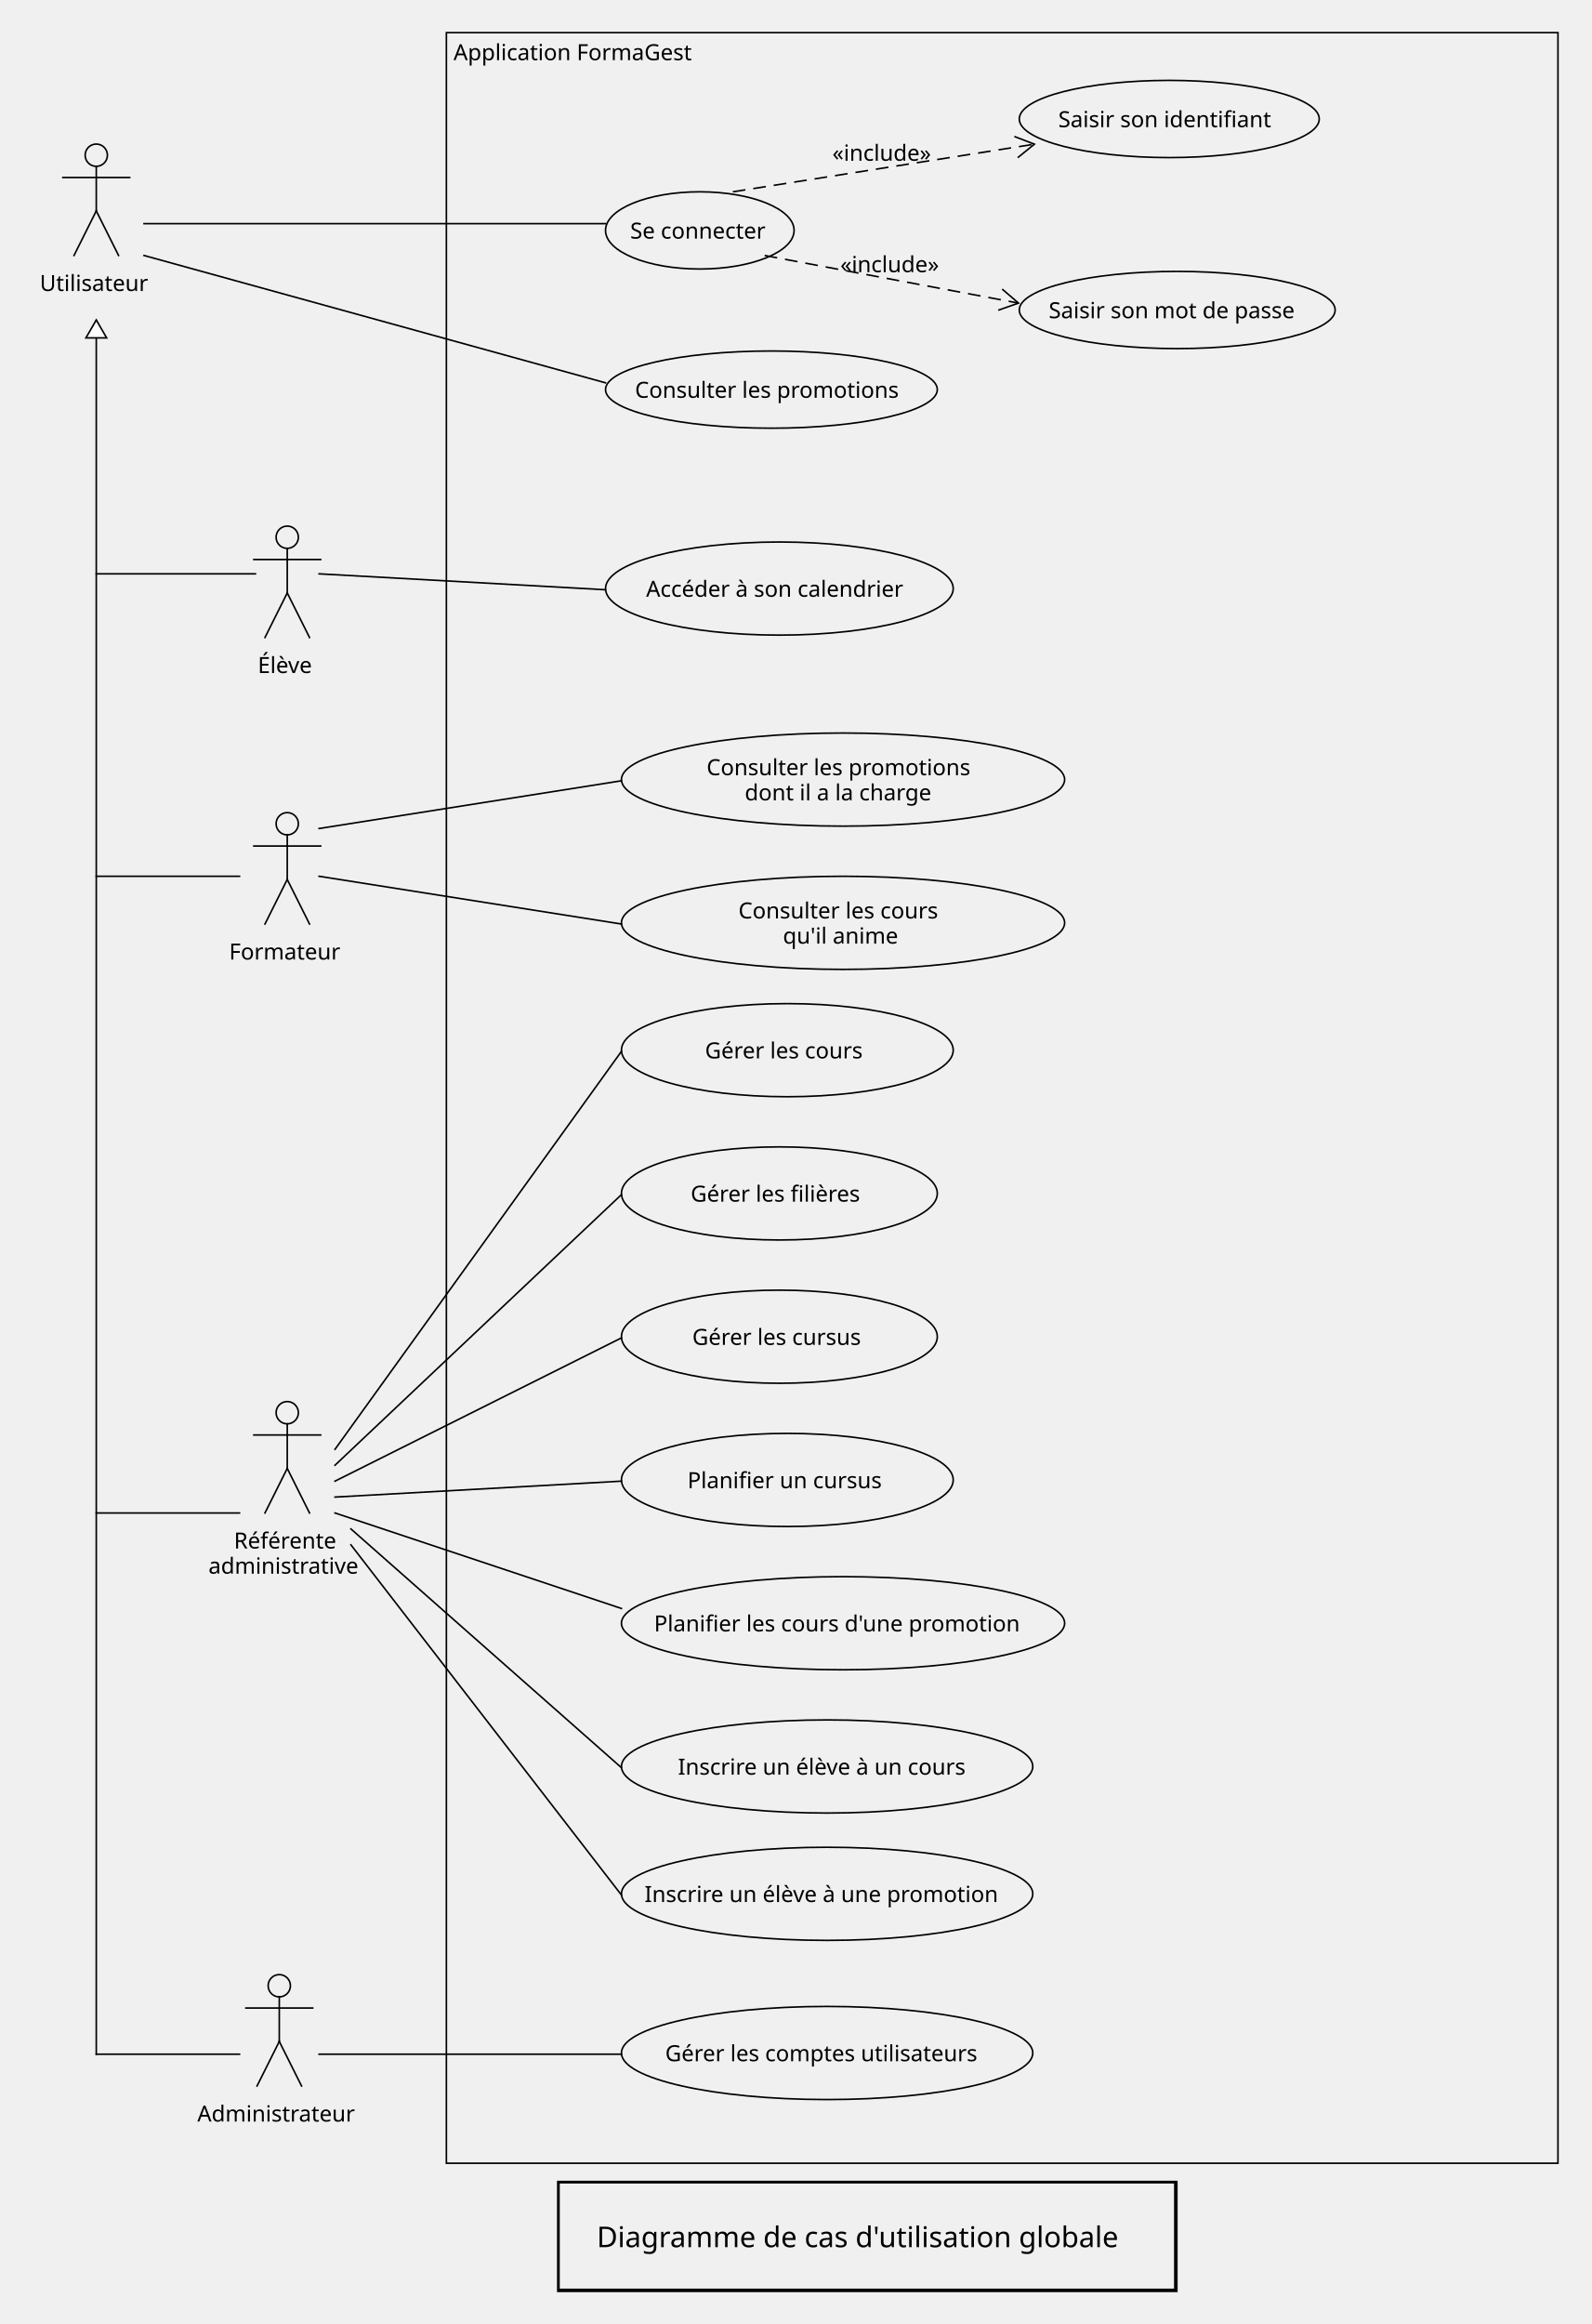
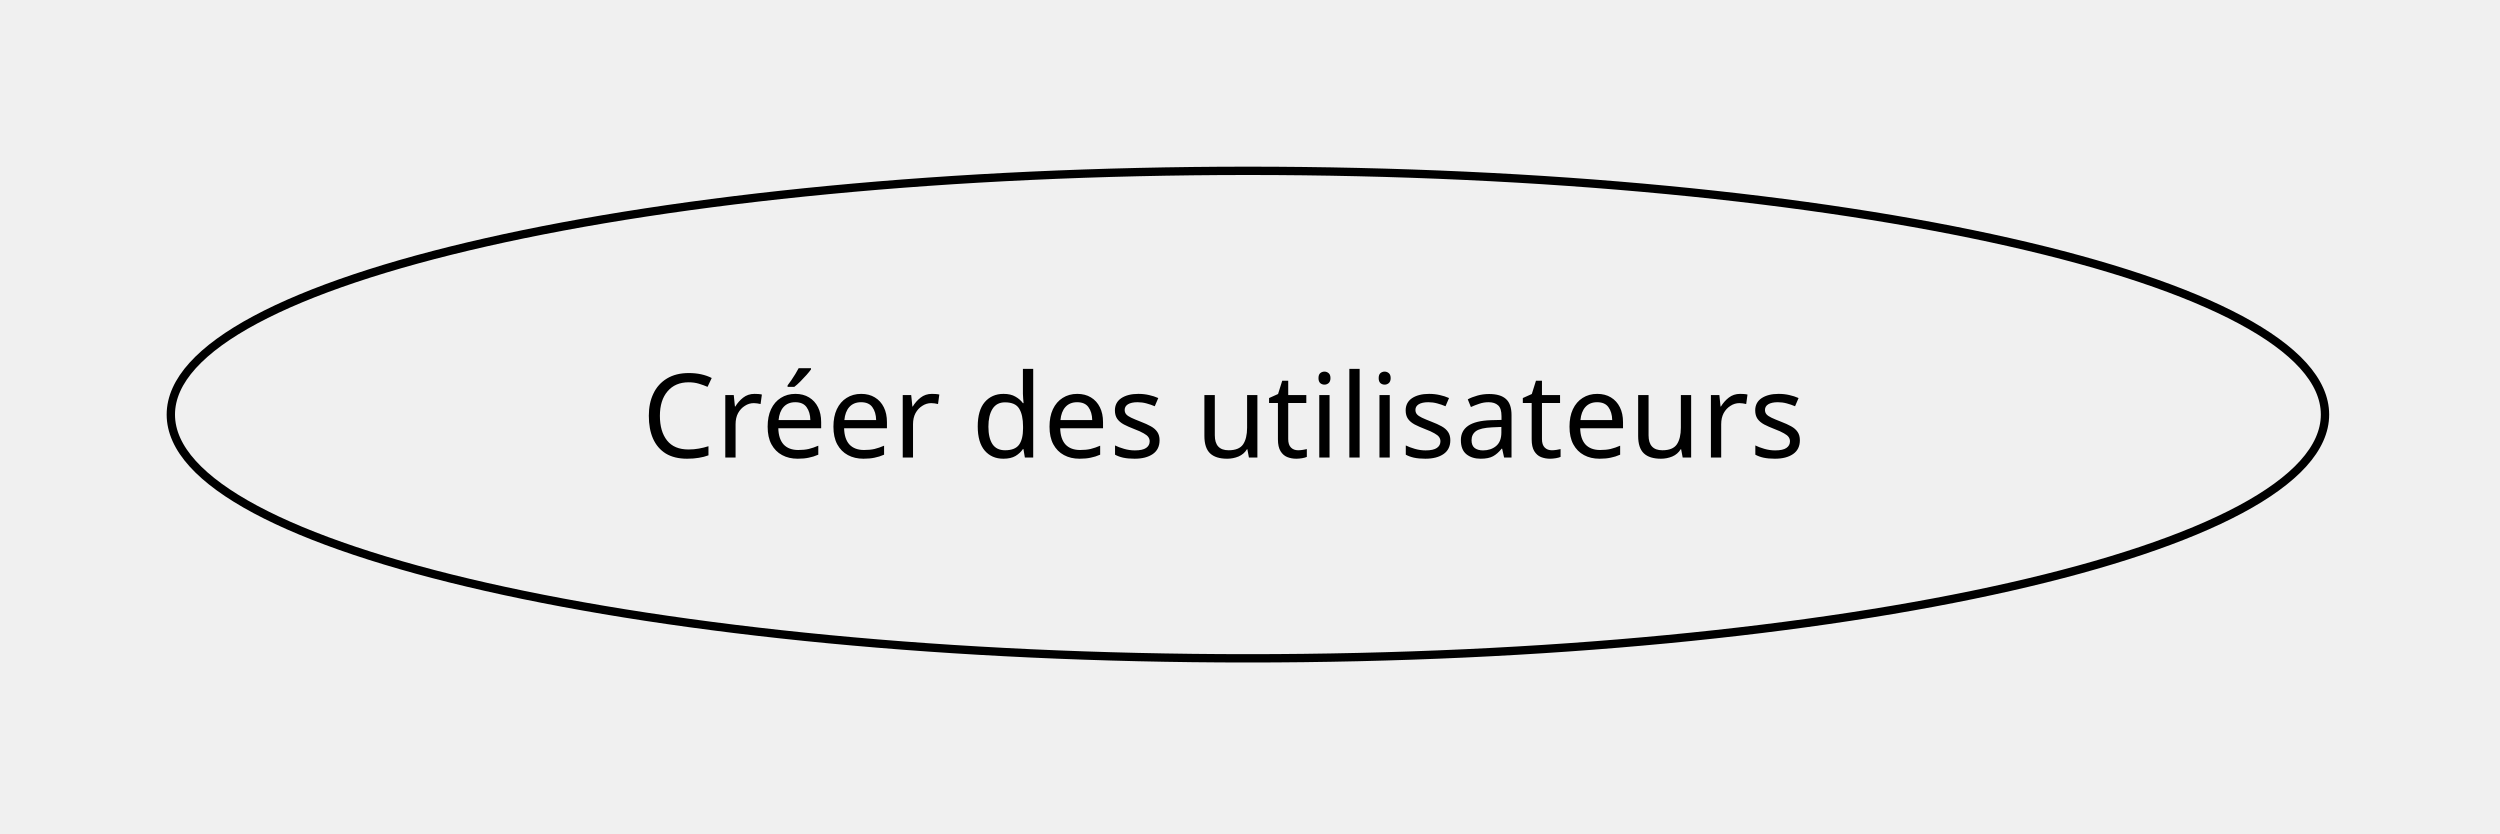
- <svg xmlns="http://www.w3.org/2000/svg" fill-opacity="1" color-rendering="auto" color-interpolation="auto" text-rendering="auto" stroke="black" stroke-linecap="square" width="1000" stroke-miterlimit="10" shape-rendering="auto" stroke-opacity="1" fill="black" stroke-dasharray="none" font-weight="normal" stroke-width="1" viewBox="810 180 1000 1460" height="1460" font-family="'Dialog'" font-style="normal" stroke-linejoin="miter" font-size="12px" stroke-dashoffset="0" image-rendering="auto">
+ <svg xmlns="http://www.w3.org/2000/svg" fill-opacity="1" color-rendering="auto" color-interpolation="auto" text-rendering="auto" stroke="black" stroke-linecap="square" width="300" stroke-miterlimit="10" shape-rendering="auto" stroke-opacity="1" fill="black" stroke-dasharray="none" font-weight="normal" stroke-width="1" viewBox="1180 1420 300 100" height="100" font-family="'Dialog'" font-style="normal" stroke-linejoin="miter" font-size="12px" stroke-dashoffset="0" image-rendering="auto">
  <defs id="genericDefs" />
  <g>
    <defs id="defs1">
      <clipPath clipPathUnits="userSpaceOnUse" id="clipPath1">
        <path d="M0 0 L2147483647 0 L2147483647 2147483647 L0 2147483647 L0 0 Z" />
      </clipPath>
      <clipPath clipPathUnits="userSpaceOnUse" id="clipPath2">
-         <path d="M0 0 L0 70 L390 70 L390 0 Z" />
-       </clipPath>
-       <clipPath clipPathUnits="userSpaceOnUse" id="clipPath3">
-         <path d="M0 0 L0 60 L280 60 L280 0 Z" />
-       </clipPath>
-       <clipPath clipPathUnits="userSpaceOnUse" id="clipPath4">
        <path d="M0 0 L0 60 L260 60 L260 0 Z" />
      </clipPath>
-       <clipPath clipPathUnits="userSpaceOnUse" id="clipPath5">
-         <path d="M0 0 L0 60 L200 60 L200 0 Z" />
-       </clipPath>
-       <clipPath clipPathUnits="userSpaceOnUse" id="clipPath6">
-         <path d="M0 0 L0 1340 L700 1340 L700 0 Z" />
-       </clipPath>
-       <clipPath clipPathUnits="userSpaceOnUse" id="clipPath7">
-         <path d="M0 0 L0 50 L210 50 L210 0 Z" />
-       </clipPath>
-       <clipPath clipPathUnits="userSpaceOnUse" id="clipPath8">
-         <path d="M0 0 L0 120 L120 120 L120 0 Z" />
-       </clipPath>
-       <clipPath clipPathUnits="userSpaceOnUse" id="clipPath9">
-         <path d="M0 0 L0 110 L130 110 L130 0 Z" />
-       </clipPath>
-       <clipPath clipPathUnits="userSpaceOnUse" id="clipPath10">
-         <path d="M0 0 L0 110 L60 110 L60 0 Z" />
-       </clipPath>
-       <clipPath clipPathUnits="userSpaceOnUse" id="clipPath11">
-         <path d="M0 0 L0 110 L100 110 L100 0 Z" />
-       </clipPath>
-       <clipPath clipPathUnits="userSpaceOnUse" id="clipPath12">
-         <path d="M0 0 L0 110 L80 110 L80 0 Z" />
-       </clipPath>
-       <clipPath clipPathUnits="userSpaceOnUse" id="clipPath13">
-         <path d="M0 0 L0 60 L210 60 L210 0 Z" />
-       </clipPath>
-       <clipPath clipPathUnits="userSpaceOnUse" id="clipPath14">
-         <path d="M0 0 L0 50 L200 50 L200 0 Z" />
-       </clipPath>
-       <clipPath clipPathUnits="userSpaceOnUse" id="clipPath15">
-         <path d="M0 0 L0 50 L190 50 L190 0 Z" />
-       </clipPath>
-       <clipPath clipPathUnits="userSpaceOnUse" id="clipPath16">
-         <path d="M0 0 L0 60 L220 60 L220 0 Z" />
-       </clipPath>
-       <clipPath clipPathUnits="userSpaceOnUse" id="clipPath17">
-         <path d="M0 0 L0 50 L120 50 L120 0 Z" />
-       </clipPath>
-       <clipPath clipPathUnits="userSpaceOnUse" id="clipPath18">
-         <path d="M0 0 L0 250 L200 250 L200 0 Z" />
-       </clipPath>
-       <clipPath clipPathUnits="userSpaceOnUse" id="clipPath19">
-         <path d="M0 0 L0 180 L200 180 L200 0 Z" />
-       </clipPath>
-       <clipPath clipPathUnits="userSpaceOnUse" id="clipPath20">
-         <path d="M0 0 L0 120 L210 120 L210 0 Z" />
-       </clipPath>
-       <clipPath clipPathUnits="userSpaceOnUse" id="clipPath21">
-         <path d="M0 0 L0 110 L320 110 L320 0 Z" />
-       </clipPath>
-       <clipPath clipPathUnits="userSpaceOnUse" id="clipPath22">
-         <path d="M0 0 L0 40 L130 40 L130 0 Z" />
-       </clipPath>
-       <clipPath clipPathUnits="userSpaceOnUse" id="clipPath23">
-         <path d="M0 0 L0 40 L120 40 L120 0 Z" />
-       </clipPath>
-       <clipPath clipPathUnits="userSpaceOnUse" id="clipPath24">
-         <path d="M0 0 L0 1120 L120 1120 L120 0 Z" />
-       </clipPath>
-       <clipPath clipPathUnits="userSpaceOnUse" id="clipPath25">
-         <path d="M0 0 L0 60 L190 60 L190 0 Z" />
-       </clipPath>
-       <clipPath clipPathUnits="userSpaceOnUse" id="clipPath26">
-         <path d="M0 0 L0 40 L220 40 L220 0 Z" />
-       </clipPath>
-       <clipPath clipPathUnits="userSpaceOnUse" id="clipPath27">
-         <path d="M0 0 L0 90 L210 90 L210 0 Z" />
-       </clipPath>
-       <clipPath clipPathUnits="userSpaceOnUse" id="clipPath28">
-         <path d="M0 0 L0 280 L210 280 L210 0 Z" />
-       </clipPath>
-       <clipPath clipPathUnits="userSpaceOnUse" id="clipPath29">
-         <path d="M0 0 L0 200 L210 200 L210 0 Z" />
-       </clipPath>
-       <clipPath clipPathUnits="userSpaceOnUse" id="clipPath30">
-         <path d="M0 0 L0 40 L320 40 L320 0 Z" />
-       </clipPath>
    </defs>
-     <g fill="rgb(255,255,255)" fill-opacity="0" transform="translate(1160,1550)" stroke-opacity="0" stroke="rgb(255,255,255)">
-       <rect x="0.5" width="388.5" height="68.5" y="0.5" clip-path="url(#clipPath2)" stroke="none" />
-     </g>
-     <g stroke-width="2.5" transform="translate(1160,1550)">
-       <rect fill="none" x="0.5" width="388.5" height="68.5" y="0.5" clip-path="url(#clipPath2)" />
-       <text x="25" font-size="18px" y="41.74" clip-path="url(#clipPath2)" font-family="sans-serif" stroke="none" xml:space="preserve">Diagramme de cas d'utilisation globale</text>
-     </g>
-     <g fill="rgb(255,255,255)" fill-opacity="0" transform="translate(1200,640)" stroke-opacity="0" stroke="rgb(255,255,255)">
-       <ellipse rx="139.25" ry="29.25" clip-path="url(#clipPath3)" cx="139.75" cy="29.75" stroke="none" />
-     </g>
-     <g transform="translate(1200,640)">
-       <ellipse rx="139.25" fill="none" ry="29.25" clip-path="url(#clipPath3)" cx="139.75" cy="29.75" />
-       <text x="54" font-size="14px" y="27" clip-path="url(#clipPath3)" font-family="sans-serif" stroke="none" xml:space="preserve">Consulter les promotions </text>
-       <text x="78" font-size="14px" y="42.817" clip-path="url(#clipPath3)" font-family="sans-serif" stroke="none" xml:space="preserve">dont il a la charge</text>
-     </g>
    <g fill="rgb(255,255,255)" fill-opacity="0" transform="translate(1200,1440)" stroke-opacity="0" stroke="rgb(255,255,255)">
-       <ellipse rx="129.25" ry="29.25" clip-path="url(#clipPath4)" cx="129.75" cy="29.75" stroke="none" />
+       <ellipse rx="129.25" ry="29.25" clip-path="url(#clipPath2)" cx="129.75" cy="29.75" stroke="none" />
    </g>
    <g transform="translate(1200,1440)">
-       <ellipse rx="129.25" fill="none" ry="29.25" clip-path="url(#clipPath4)" cx="129.75" cy="29.75" />
-       <text x="28" font-size="14px" y="34.909" clip-path="url(#clipPath4)" font-family="sans-serif" stroke="none" xml:space="preserve">Gérer les comptes utilisateurs</text>
-     </g>
-     <g fill="rgb(255,255,255)" fill-opacity="0" transform="translate(1200,990)" stroke-opacity="0" stroke="rgb(255,255,255)">
-       <ellipse rx="99.25" ry="29.25" clip-path="url(#clipPath5)" cx="99.75" cy="29.75" stroke="none" />
-     </g>
-     <g transform="translate(1200,990)">
-       <ellipse rx="99.25" fill="none" ry="29.25" clip-path="url(#clipPath5)" cx="99.75" cy="29.75" />
-       <text x="45" font-size="14px" y="34.909" clip-path="url(#clipPath5)" font-family="sans-serif" stroke="none" xml:space="preserve">Gérer les cursus</text>
-     </g>
-     <g fill="rgb(255,255,255)" fill-opacity="0" transform="translate(1090,200)" stroke-opacity="0" stroke="rgb(255,255,255)">
-       <rect x="0.5" width="698.5" height="1338.5" y="0.5" clip-path="url(#clipPath6)" stroke="none" />
-     </g>
-     <g transform="translate(1090,200)">
-       <rect fill="none" x="0.5" width="698.5" height="1338.5" y="0.5" clip-path="url(#clipPath6)" />
-       <text x="5" font-size="14px" y="17.817" clip-path="url(#clipPath6)" font-family="sans-serif" stroke="none" xml:space="preserve">Application FormaGest</text>
-     </g>
-     <g fill="rgb(255,255,255)" fill-opacity="0" transform="translate(1190,400)" stroke-opacity="0" stroke="rgb(255,255,255)">
-       <ellipse rx="104.25" ry="24.25" clip-path="url(#clipPath7)" cx="104.75" cy="24.75" stroke="none" />
-     </g>
-     <g transform="translate(1190,400)">
-       <ellipse rx="104.25" fill="none" ry="24.25" clip-path="url(#clipPath7)" cx="104.75" cy="24.75" />
-       <text x="19" font-size="14px" y="29.909" clip-path="url(#clipPath7)" font-family="sans-serif" stroke="none" xml:space="preserve">Consulter les promotions</text>
-     </g>
-     <g fill="rgb(255,255,255)" fill-opacity="0" transform="translate(930,1060)" stroke-opacity="0" stroke="rgb(255,255,255)">
-       <circle r="7" clip-path="url(#clipPath8)" cx="60.5" cy="7.5" stroke="none" />
-     </g>
-     <g transform="translate(930,1060)">
-       <circle fill="none" r="7" clip-path="url(#clipPath8)" cx="60.5" cy="7.5" />
-       <path fill="none" d="M39.5 21.5 L81.5 21.5" clip-path="url(#clipPath8)" />
-       <path fill="none" d="M60.5 14.5 L60.5 42.5" clip-path="url(#clipPath8)" />
-       <path fill="none" d="M60.5 42.5 L46.5 70.5" clip-path="url(#clipPath8)" />
-       <path fill="none" d="M60.5 42.5 L74.5 70.5" clip-path="url(#clipPath8)" />
-       <text x="27" font-size="14px" y="92.817" clip-path="url(#clipPath8)" font-family="sans-serif" stroke="none" xml:space="preserve">Référente</text>
-       <text x="11" font-size="14px" y="108.635" clip-path="url(#clipPath8)" font-family="sans-serif" stroke="none" xml:space="preserve">administrative</text>
-     </g>
-     <g fill="rgb(255,255,255)" fill-opacity="0" transform="translate(920,1420)" stroke-opacity="0" stroke="rgb(255,255,255)">
-       <circle r="7" clip-path="url(#clipPath9)" cx="65.5" cy="7.5" stroke="none" />
-     </g>
-     <g transform="translate(920,1420)">
-       <circle fill="none" r="7" clip-path="url(#clipPath9)" cx="65.5" cy="7.5" />
-       <path fill="none" d="M44.5 21.5 L86.5 21.5" clip-path="url(#clipPath9)" />
-       <path fill="none" d="M65.5 14.5 L65.5 42.5" clip-path="url(#clipPath9)" />
-       <path fill="none" d="M65.5 42.5 L51.5 70.5" clip-path="url(#clipPath9)" />
-       <path fill="none" d="M65.5 42.5 L79.5 70.5" clip-path="url(#clipPath9)" />
-       <text x="14" font-size="14px" y="92.817" clip-path="url(#clipPath9)" font-family="sans-serif" stroke="none" xml:space="preserve">Administrateur</text>
-     </g>
-     <g fill="rgb(255,255,255)" fill-opacity="0" transform="translate(960,510)" stroke-opacity="0" stroke="rgb(255,255,255)">
-       <circle r="7" clip-path="url(#clipPath10)" cx="30.5" cy="7.5" stroke="none" />
-     </g>
-     <g transform="translate(960,510)">
-       <circle fill="none" r="7" clip-path="url(#clipPath10)" cx="30.5" cy="7.5" />
-       <path fill="none" d="M9.5 21.5 L51.5 21.5" clip-path="url(#clipPath10)" />
-       <path fill="none" d="M30.5 14.5 L30.5 42.5" clip-path="url(#clipPath10)" />
-       <path fill="none" d="M30.5 42.5 L16.5 70.5" clip-path="url(#clipPath10)" />
-       <path fill="none" d="M30.5 42.5 L44.5 70.5" clip-path="url(#clipPath10)" />
-       <text x="12" font-size="14px" y="92.817" clip-path="url(#clipPath10)" font-family="sans-serif" stroke="none" xml:space="preserve">Élève</text>
-     </g>
-     <g fill="rgb(255,255,255)" fill-opacity="0" transform="translate(940,690)" stroke-opacity="0" stroke="rgb(255,255,255)">
-       <circle r="7" clip-path="url(#clipPath11)" cx="50.5" cy="7.5" stroke="none" />
-     </g>
-     <g transform="translate(940,690)">
-       <circle fill="none" r="7" clip-path="url(#clipPath11)" cx="50.5" cy="7.5" />
-       <path fill="none" d="M29.5 21.5 L71.5 21.5" clip-path="url(#clipPath11)" />
-       <path fill="none" d="M50.5 14.5 L50.5 42.5" clip-path="url(#clipPath11)" />
-       <path fill="none" d="M50.5 42.5 L36.5 70.5" clip-path="url(#clipPath11)" />
-       <path fill="none" d="M50.5 42.5 L64.5 70.5" clip-path="url(#clipPath11)" />
-       <text x="14" font-size="14px" y="92.817" clip-path="url(#clipPath11)" font-family="sans-serif" stroke="none" xml:space="preserve">Formateur</text>
-     </g>
-     <g fill="rgb(255,255,255)" fill-opacity="0" transform="translate(830,270)" stroke-opacity="0" stroke="rgb(255,255,255)">
-       <circle r="7" clip-path="url(#clipPath12)" cx="40.5" cy="7.5" stroke="none" />
-     </g>
-     <g transform="translate(830,270)">
-       <circle fill="none" r="7" clip-path="url(#clipPath12)" cx="40.5" cy="7.5" />
-       <path fill="none" d="M19.5 21.5 L61.5 21.5" clip-path="url(#clipPath12)" />
-       <path fill="none" d="M40.5 14.5 L40.5 42.5" clip-path="url(#clipPath12)" />
-       <path fill="none" d="M40.5 42.5 L26.5 70.5" clip-path="url(#clipPath12)" />
-       <path fill="none" d="M40.5 42.5 L54.5 70.5" clip-path="url(#clipPath12)" />
-       <text x="5" font-size="14px" y="92.817" clip-path="url(#clipPath12)" font-family="sans-serif" stroke="none" xml:space="preserve">Utilisateur</text>
-     </g>
-     <g fill="rgb(255,255,255)" fill-opacity="0" transform="translate(1200,730)" stroke-opacity="0" stroke="rgb(255,255,255)">
-       <ellipse rx="139.25" ry="29.25" clip-path="url(#clipPath3)" cx="139.75" cy="29.75" stroke="none" />
-     </g>
-     <g transform="translate(1200,730)">
-       <ellipse rx="139.25" fill="none" ry="29.25" clip-path="url(#clipPath3)" cx="139.75" cy="29.75" />
-       <text x="74" font-size="14px" y="27" clip-path="url(#clipPath3)" font-family="sans-serif" stroke="none" xml:space="preserve">Consulter les cours</text>
-       <text x="102" font-size="14px" y="42.817" clip-path="url(#clipPath3)" font-family="sans-serif" stroke="none" xml:space="preserve">qu'il anime</text>
-     </g>
-     <g fill="rgb(255,255,255)" fill-opacity="0" transform="translate(1200,1260)" stroke-opacity="0" stroke="rgb(255,255,255)">
-       <ellipse rx="129.25" ry="29.25" clip-path="url(#clipPath4)" cx="129.75" cy="29.75" stroke="none" />
-     </g>
-     <g transform="translate(1200,1260)">
-       <ellipse rx="129.25" fill="none" ry="29.25" clip-path="url(#clipPath4)" cx="129.75" cy="29.75" />
-       <text x="36" font-size="14px" y="34.909" clip-path="url(#clipPath4)" font-family="sans-serif" stroke="none" xml:space="preserve">Inscrire un élève à un cours</text>
-     </g>
-     <g fill="rgb(255,255,255)" fill-opacity="0" transform="translate(1200,1340)" stroke-opacity="0" stroke="rgb(255,255,255)">
-       <ellipse rx="129.25" ry="29.25" clip-path="url(#clipPath4)" cx="129.75" cy="29.75" stroke="none" />
-     </g>
-     <g transform="translate(1200,1340)">
-       <ellipse rx="129.25" fill="none" ry="29.25" clip-path="url(#clipPath4)" cx="129.75" cy="29.75" />
-       <text x="15" font-size="14px" y="34.909" clip-path="url(#clipPath4)" font-family="sans-serif" stroke="none" xml:space="preserve">Inscrire un élève à une promotion</text>
-     </g>
-     <g fill="rgb(255,255,255)" fill-opacity="0" transform="translate(1200,1170)" stroke-opacity="0" stroke="rgb(255,255,255)">
-       <ellipse rx="139.25" ry="29.25" clip-path="url(#clipPath3)" cx="139.75" cy="29.75" stroke="none" />
-     </g>
-     <g transform="translate(1200,1170)">
-       <ellipse rx="139.25" fill="none" ry="29.25" clip-path="url(#clipPath3)" cx="139.75" cy="29.75" />
-       <text x="21" font-size="14px" y="34.909" clip-path="url(#clipPath3)" font-family="sans-serif" stroke="none" xml:space="preserve">Planifier les cours d'une promotion</text>
-     </g>
-     <g fill="rgb(255,255,255)" fill-opacity="0" transform="translate(1200,1080)" stroke-opacity="0" stroke="rgb(255,255,255)">
-       <ellipse rx="104.25" ry="29.25" clip-path="url(#clipPath13)" cx="104.75" cy="29.75" stroke="none" />
-     </g>
-     <g transform="translate(1200,1080)">
-       <ellipse rx="104.25" fill="none" ry="29.25" clip-path="url(#clipPath13)" cx="104.75" cy="29.75" />
-       <text x="42" font-size="14px" y="34.909" clip-path="url(#clipPath13)" font-family="sans-serif" stroke="none" xml:space="preserve">Planifier un cursus</text>
-     </g>
-     <g fill="rgb(255,255,255)" fill-opacity="0" transform="translate(1200,810)" stroke-opacity="0" stroke="rgb(255,255,255)">
-       <ellipse rx="104.25" ry="29.25" clip-path="url(#clipPath13)" cx="104.75" cy="29.75" stroke="none" />
-     </g>
-     <g transform="translate(1200,810)">
-       <ellipse rx="104.25" fill="none" ry="29.25" clip-path="url(#clipPath13)" cx="104.75" cy="29.75" />
-       <text x="53" font-size="14px" y="34.909" clip-path="url(#clipPath13)" font-family="sans-serif" stroke="none" xml:space="preserve">Gérer les cours</text>
-     </g>
-     <g fill="rgb(255,255,255)" fill-opacity="0" transform="translate(1200,900)" stroke-opacity="0" stroke="rgb(255,255,255)">
-       <ellipse rx="99.25" ry="29.25" clip-path="url(#clipPath5)" cx="99.75" cy="29.75" stroke="none" />
-     </g>
-     <g transform="translate(1200,900)">
-       <ellipse rx="99.25" fill="none" ry="29.25" clip-path="url(#clipPath5)" cx="99.75" cy="29.75" />
-       <text x="44" font-size="14px" y="34.909" clip-path="url(#clipPath5)" font-family="sans-serif" stroke="none" xml:space="preserve">Gérer les filières</text>
-     </g>
-     <g fill="rgb(255,255,255)" fill-opacity="0" transform="translate(1450,350)" stroke-opacity="0" stroke="rgb(255,255,255)">
-       <ellipse rx="99.25" ry="24.25" clip-path="url(#clipPath14)" cx="99.75" cy="24.75" stroke="none" />
-     </g>
-     <g transform="translate(1450,350)">
-       <ellipse rx="99.25" fill="none" ry="24.25" clip-path="url(#clipPath14)" cx="99.75" cy="24.75" />
-       <text x="19" font-size="14px" y="29.909" clip-path="url(#clipPath14)" font-family="sans-serif" stroke="none" xml:space="preserve">Saisir son mot de passe</text>
-     </g>
-     <g fill="rgb(255,255,255)" fill-opacity="0" transform="translate(1450,230)" stroke-opacity="0" stroke="rgb(255,255,255)">
-       <ellipse rx="94.25" ry="24.25" clip-path="url(#clipPath15)" cx="94.75" cy="24.75" stroke="none" />
-     </g>
-     <g transform="translate(1450,230)">
-       <ellipse rx="94.25" fill="none" ry="24.25" clip-path="url(#clipPath15)" cx="94.75" cy="24.75" />
-       <text x="25" font-size="14px" y="29.909" clip-path="url(#clipPath15)" font-family="sans-serif" stroke="none" xml:space="preserve">Saisir son identifiant</text>
-     </g>
-     <g fill="rgb(255,255,255)" fill-opacity="0" transform="translate(1190,520)" stroke-opacity="0" stroke="rgb(255,255,255)">
-       <ellipse rx="109.25" ry="29.25" clip-path="url(#clipPath16)" cx="109.75" cy="29.75" stroke="none" />
-     </g>
-     <g transform="translate(1190,520)">
-       <ellipse rx="109.25" fill="none" ry="29.25" clip-path="url(#clipPath16)" cx="109.75" cy="29.75" />
-       <text x="26" font-size="14px" y="34.909" clip-path="url(#clipPath16)" font-family="sans-serif" stroke="none" xml:space="preserve">Accéder à son calendrier</text>
-     </g>
-     <g fill="rgb(255,255,255)" fill-opacity="0" transform="translate(1190,300)" stroke-opacity="0" stroke="rgb(255,255,255)">
-       <ellipse rx="59.25" ry="24.25" clip-path="url(#clipPath17)" cx="59.75" cy="24.75" stroke="none" />
-     </g>
-     <g transform="translate(1190,300)">
-       <ellipse rx="59.25" fill="none" ry="24.25" clip-path="url(#clipPath17)" cx="59.75" cy="24.75" />
-       <text x="16" font-size="14px" y="29.909" clip-path="url(#clipPath17)" font-family="sans-serif" stroke="none" xml:space="preserve">Se connecter</text>
-     </g>
-     <g transform="translate(1000,660)">
-       <path fill="none" d="M10.5 40.5 L200.5 10.5" clip-path="url(#clipPath16)" />
-     </g>
-     <g transform="translate(1020,1140)">
-       <path fill="none" d="M180.5 230.5 L10.5 10.5" clip-path="url(#clipPath18)" />
-     </g>
-     <g transform="translate(1020,1130)">
-       <path fill="none" d="M180.5 160.5 L10.5 10.5" clip-path="url(#clipPath19)" />
-     </g>
-     <g transform="translate(1010,1010)">
-       <path fill="none" d="M10.5 100.5 L190.5 10.5" clip-path="url(#clipPath20)" />
-     </g>
-     <g transform="translate(1010,1090)">
-       <path fill="none" d="M10.5 30.5 L190.5 20.5" clip-path="url(#clipPath7)" />
-     </g>
-     <g transform="translate(890,330)">
-       <path fill="none" d="M10.5 10.5 L300.5 90.5" clip-path="url(#clipPath21)" />
-     </g>
-     <g transform="translate(860,520)">
-       <path fill="none" d="M10.5 20.5 L110.5 20.5" clip-path="url(#clipPath22)" />
-     </g>
-     <g transform="translate(860,710)">
-       <path fill="none" d="M10.5 20.5 L100.5 20.5" clip-path="url(#clipPath23)" />
-     </g>
-     <g transform="translate(860,1110)">
-       <path fill="none" d="M10.5 20.5 L100.5 20.5" clip-path="url(#clipPath23)" />
-     </g>
-     <g transform="translate(860,370)">
-       <path fill="none" d="M100.5 1100.5 L10.5 1100.5" clip-path="url(#clipPath24)" />
-       <path fill="none" d="M10.5 1100.5 L10.5 11.5" clip-path="url(#clipPath24)" />
-       <path fill="white" d="M17 22.258 L10.5 11 L4 22.258 Z" clip-path="url(#clipPath24)" stroke="none" />
-       <path fill="none" d="M17 22.258 L10.5 11 L4 22.258 Z" clip-path="url(#clipPath24)" />
-     </g>
-     <g transform="translate(1000,720)">
-       <path fill="none" d="M10.5 10.5 L200.5 40.5" clip-path="url(#clipPath16)" />
-     </g>
-     <g stroke-dasharray="8,5" stroke-miterlimit="5" transform="translate(1280,330)" stroke-linecap="butt">
-       <path fill="none" d="M10.5 10.5 L169.517 40.316" clip-path="url(#clipPath25)" />
-       <path fill="none" stroke-miterlimit="10" stroke-dasharray="none" d="M157.745 44.722 L170.009 40.408 L160.141 31.944" clip-path="url(#clipPath25)" stroke-linecap="square" />
-     </g>
-     <g font-family="sans-serif" font-size="14px" transform="translate(1280,330)">
-       <text x="58.039" xml:space="preserve" y="21" clip-path="url(#clipPath25)" stroke="none">«include»</text>
-     </g>
-     <g transform="translate(1000,520)">
-       <path fill="none" d="M10.5 20.5 L190.5 30.5" clip-path="url(#clipPath7)" />
-     </g>
-     <g transform="translate(1000,1450)">
-       <path fill="none" d="M200.5 20.5 L10.5 20.5" clip-path="url(#clipPath26)" />
-     </g>
-     <g transform="translate(1010,1120)">
-       <path fill="none" d="M190.5 70.5 L10.5 10.5" clip-path="url(#clipPath27)" />
-     </g>
-     <g transform="translate(1010,830)">
-       <path fill="none" d="M190.5 10.5 L10.5 260.5" clip-path="url(#clipPath28)" />
-     </g>
-     <g transform="translate(1010,920)">
-       <path fill="none" d="M190.5 10.5 L10.5 180.5" clip-path="url(#clipPath29)" />
-     </g>
-     <g transform="translate(890,300)">
-       <path fill="none" d="M10.5 20.5 L300.5 20.5" clip-path="url(#clipPath30)" />
-     </g>
-     <g stroke-dasharray="8,5" stroke-miterlimit="5" transform="translate(1260,260)" stroke-linecap="butt">
-       <path fill="none" d="M10.5 40.5 L199.512 10.656" clip-path="url(#clipPath16)" />
-       <path fill="none" stroke-miterlimit="10" stroke-dasharray="none" d="M189.899 18.754 L200.006 10.578 L187.872 5.913" clip-path="url(#clipPath16)" stroke-linecap="square" />
-     </g>
-     <g font-family="sans-serif" font-size="14px" transform="translate(1260,260)">
-       <text x="73.039" xml:space="preserve" y="21" clip-path="url(#clipPath16)" stroke="none">«include»</text>
+       <ellipse rx="129.25" fill="none" ry="29.25" clip-path="url(#clipPath2)" cx="129.75" cy="29.75" />
+       <text x="57" font-size="14px" y="34.909" clip-path="url(#clipPath2)" font-family="sans-serif" stroke="none" xml:space="preserve">Créer des utilisateurs</text>
    </g>
  </g>
</svg>
